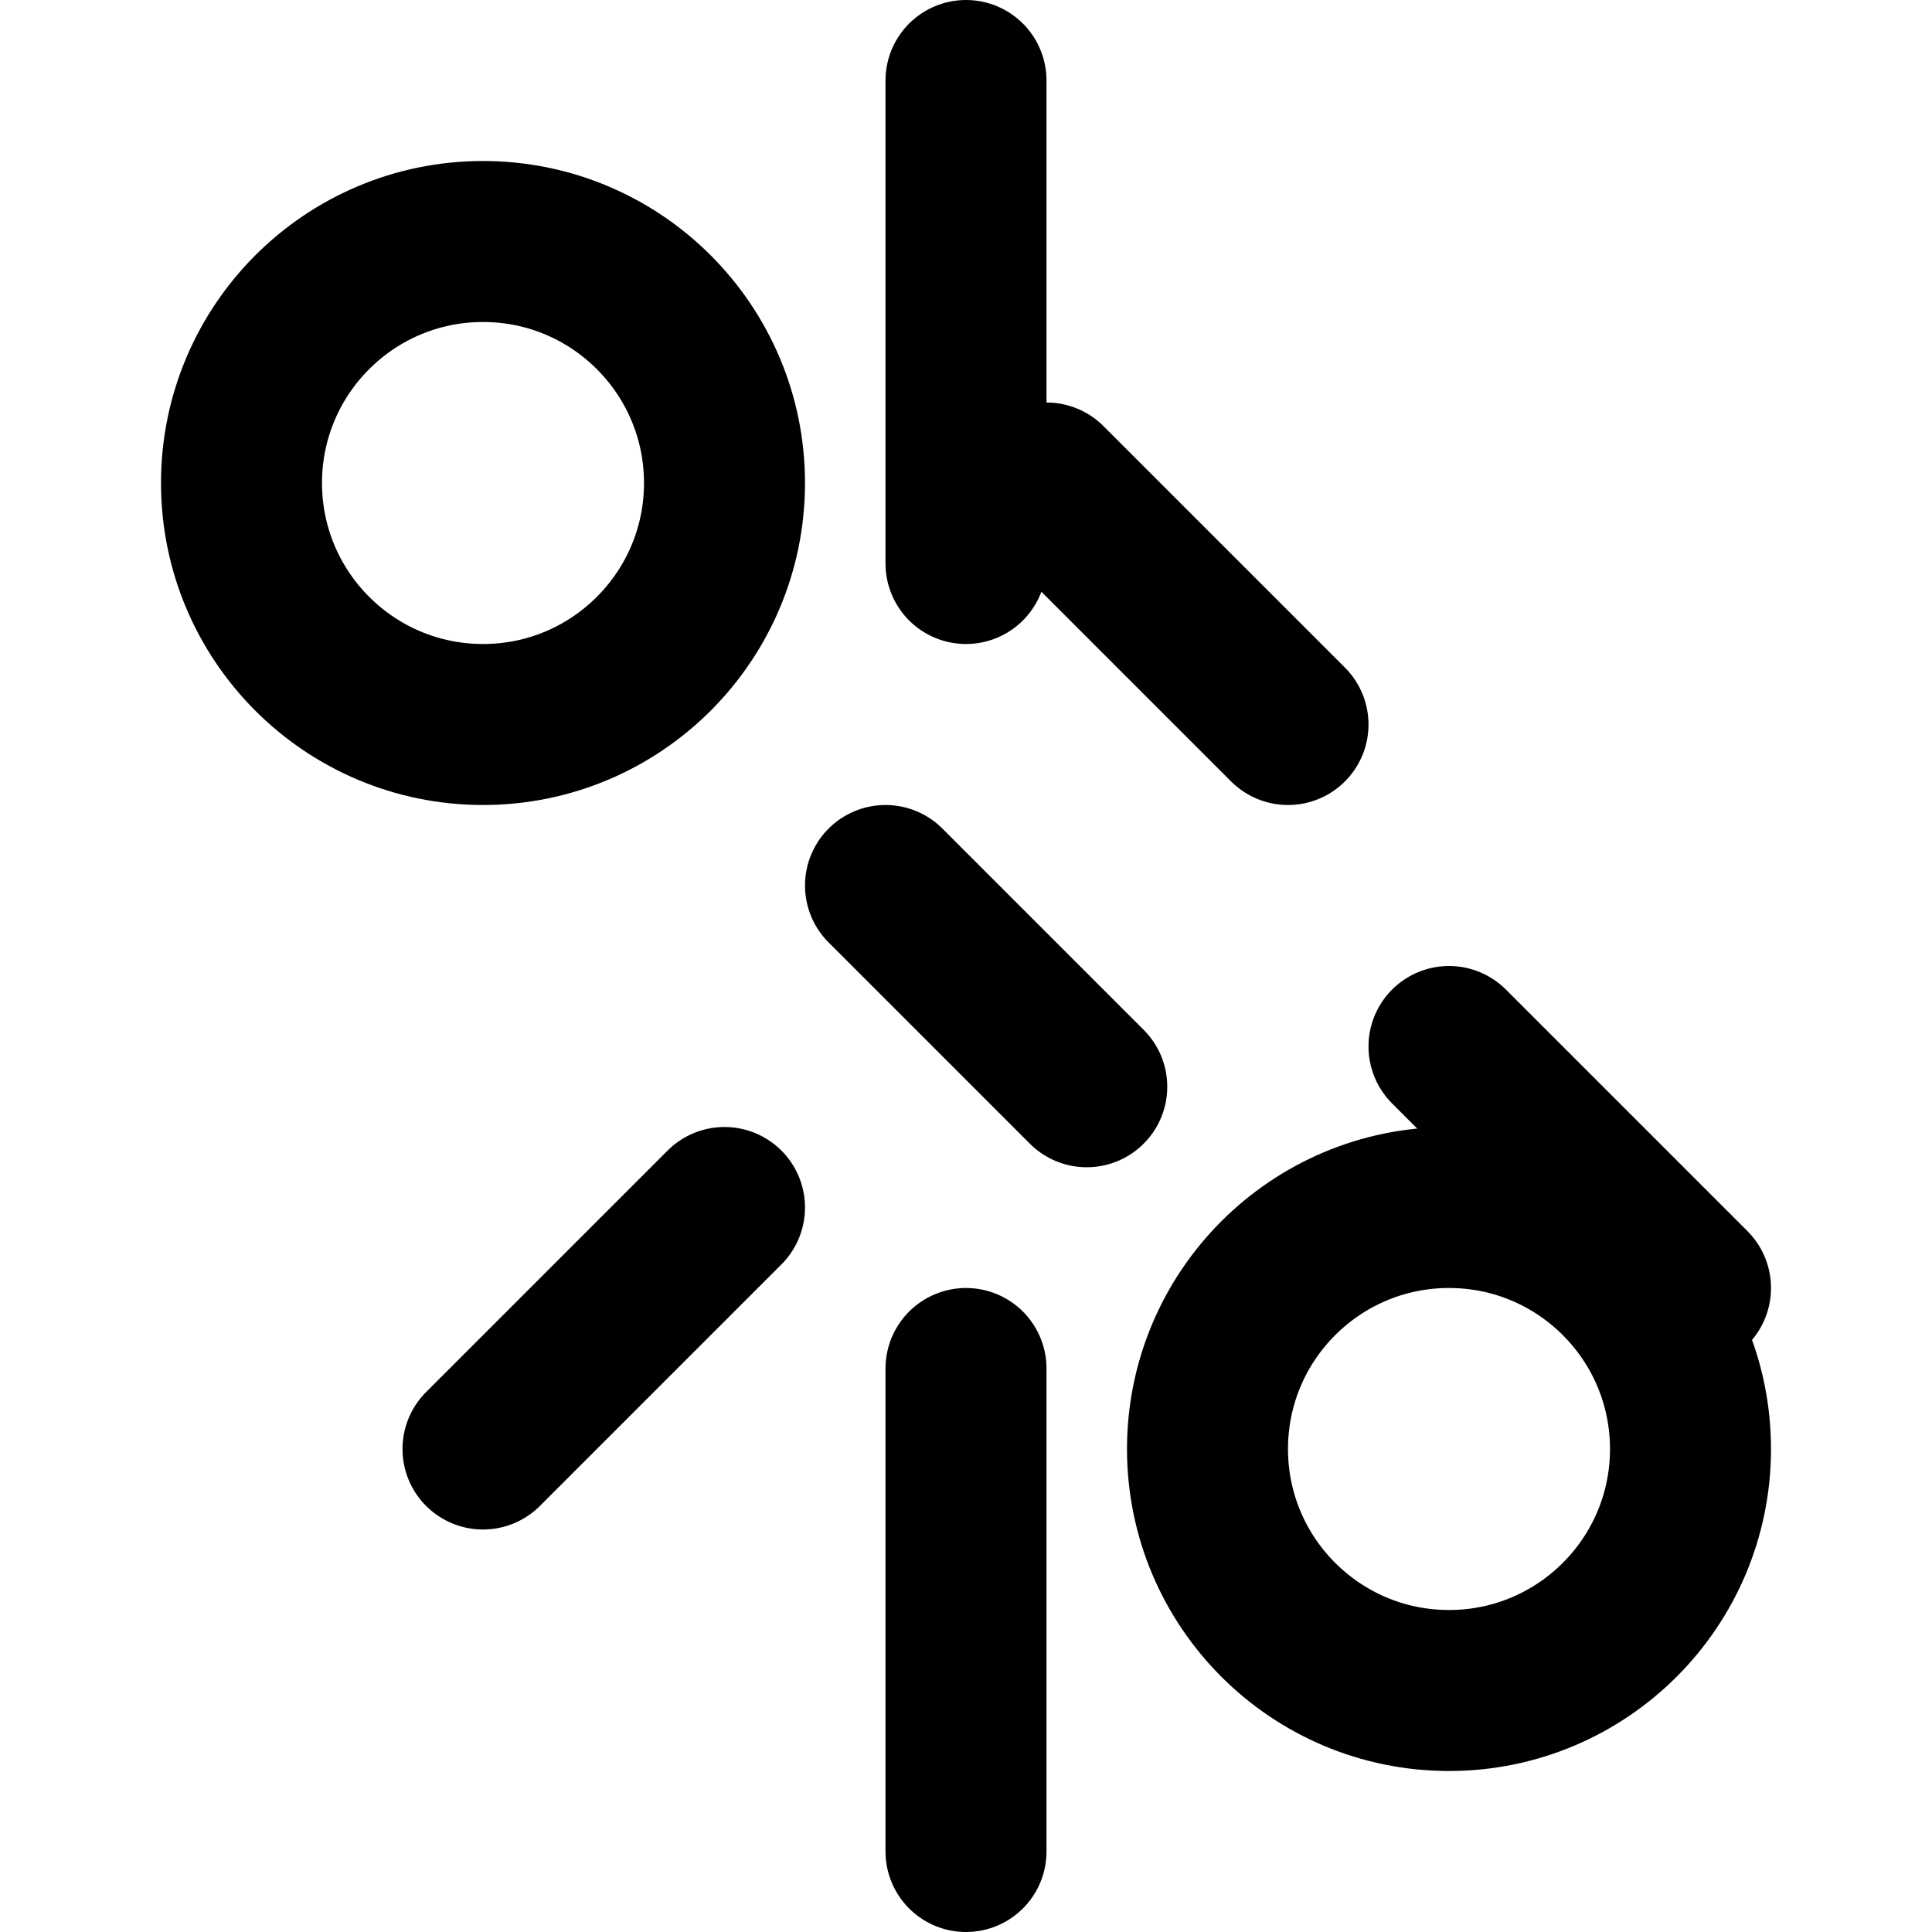
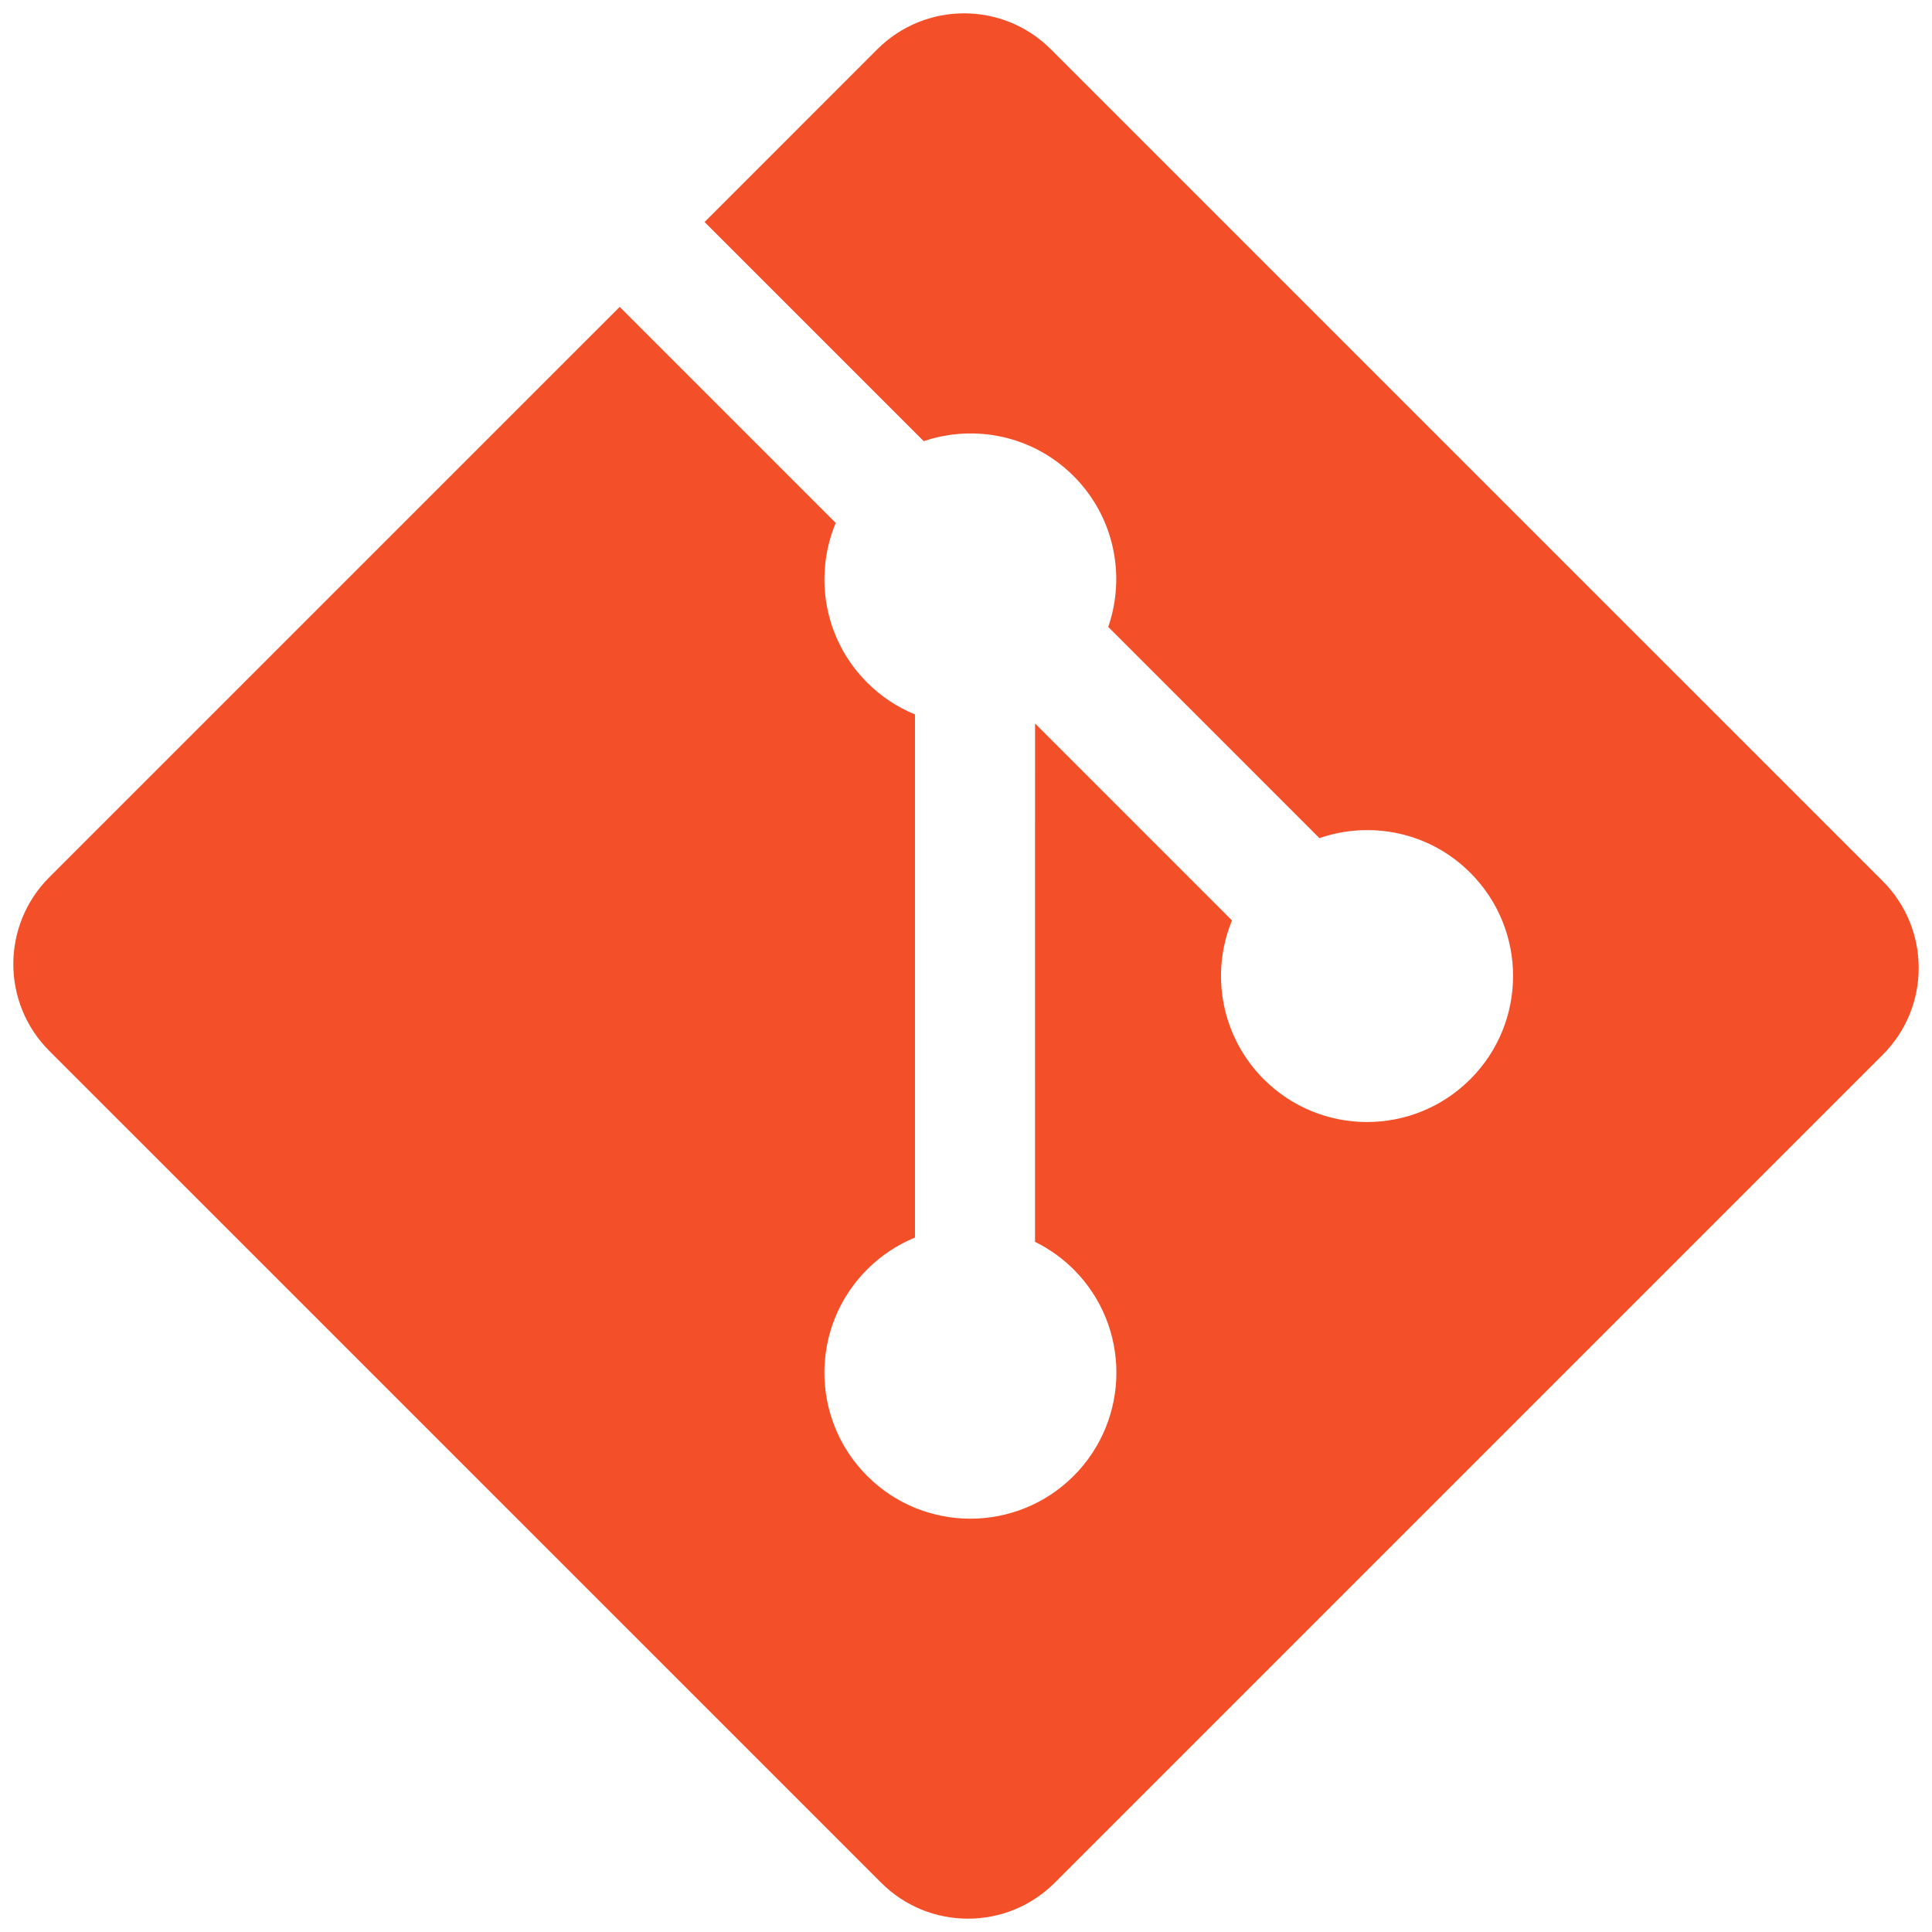
- <svg xmlns="http://www.w3.org/2000/svg" width="24" height="24" viewBox="0 0 24 24" fill="none" stroke="currentColor" stroke-width="2" stroke-linecap="round" stroke-linejoin="round">
-   <circle cx="18" cy="18" r="3" />
-   <circle cx="6" cy="6" r="3" />
-   <path d="m13 6 3 3" />
-   <path d="m18 13 3 3" />
-   <path d="m6 18 3-3" />
-   <path d="m11 11 2.5 2.5" />
-   <path d="M12 1v6" />
-   <path d="M12 17v6" />
+ <svg xmlns="http://www.w3.org/2000/svg" viewBox="0 0 128 128">
+   <path fill="#F34F29" d="M124.737 58.378L69.621 3.264c-3.172-3.174-8.32-3.174-11.497 0L46.68 14.71l14.518 14.518c3.375-1.139 7.243-.375 9.932 2.314 2.703 2.706 3.461 6.607 2.294 9.993l13.992 13.993c3.385-1.167 7.292-.413 9.994 2.295 3.78 3.777 3.78 9.9 0 13.679a9.673 9.673 0 01-13.683 0 9.677 9.677 0 01-2.105-10.521L68.574 47.933l-.002 34.341a9.708 9.708 0 012.559 1.828c3.778 3.777 3.778 9.898 0 13.683-3.779 3.777-9.904 3.777-13.679 0-3.778-3.784-3.778-9.905 0-13.683a9.65 9.65 0 013.167-2.11V47.333a9.581 9.581 0 01-3.167-2.111c-2.862-2.86-3.551-7.06-2.083-10.576L41.056 20.333 3.264 58.123a8.133 8.133 0 000 11.5l55.117 55.114c3.174 3.174 8.32 3.174 11.499 0l54.858-54.858a8.135 8.135 0 00-.001-11.501z" />
</svg>
